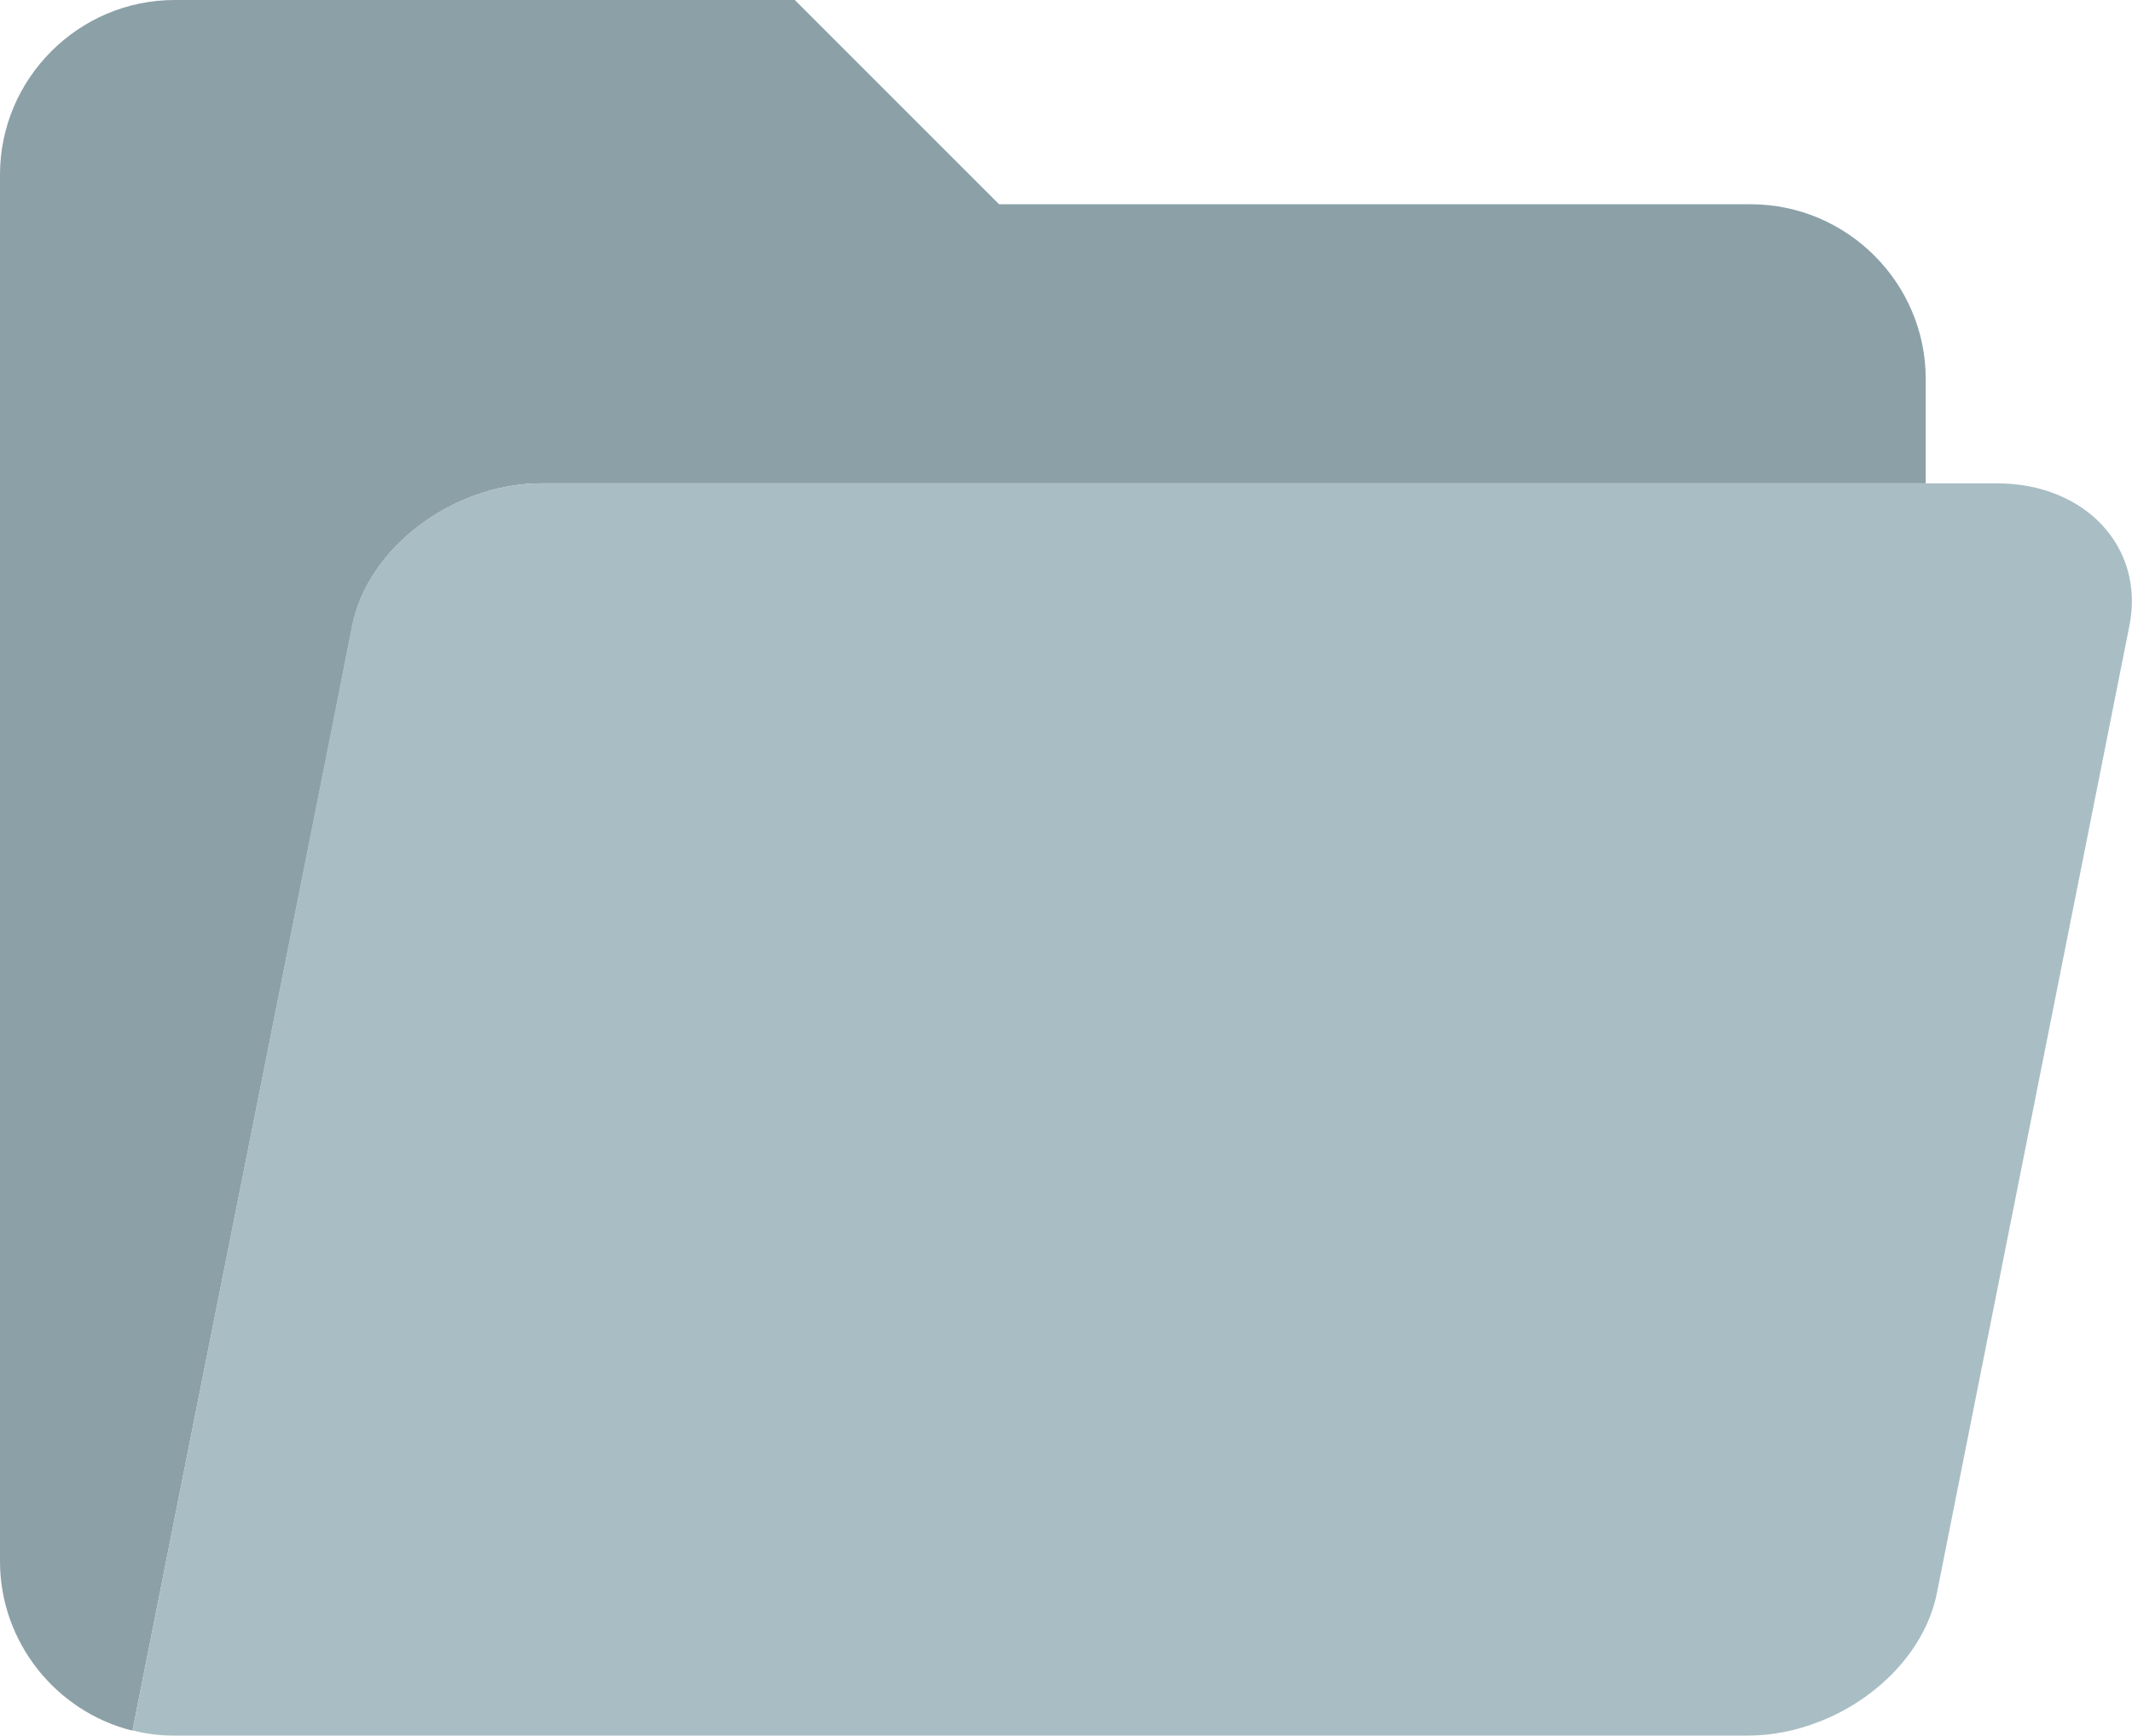
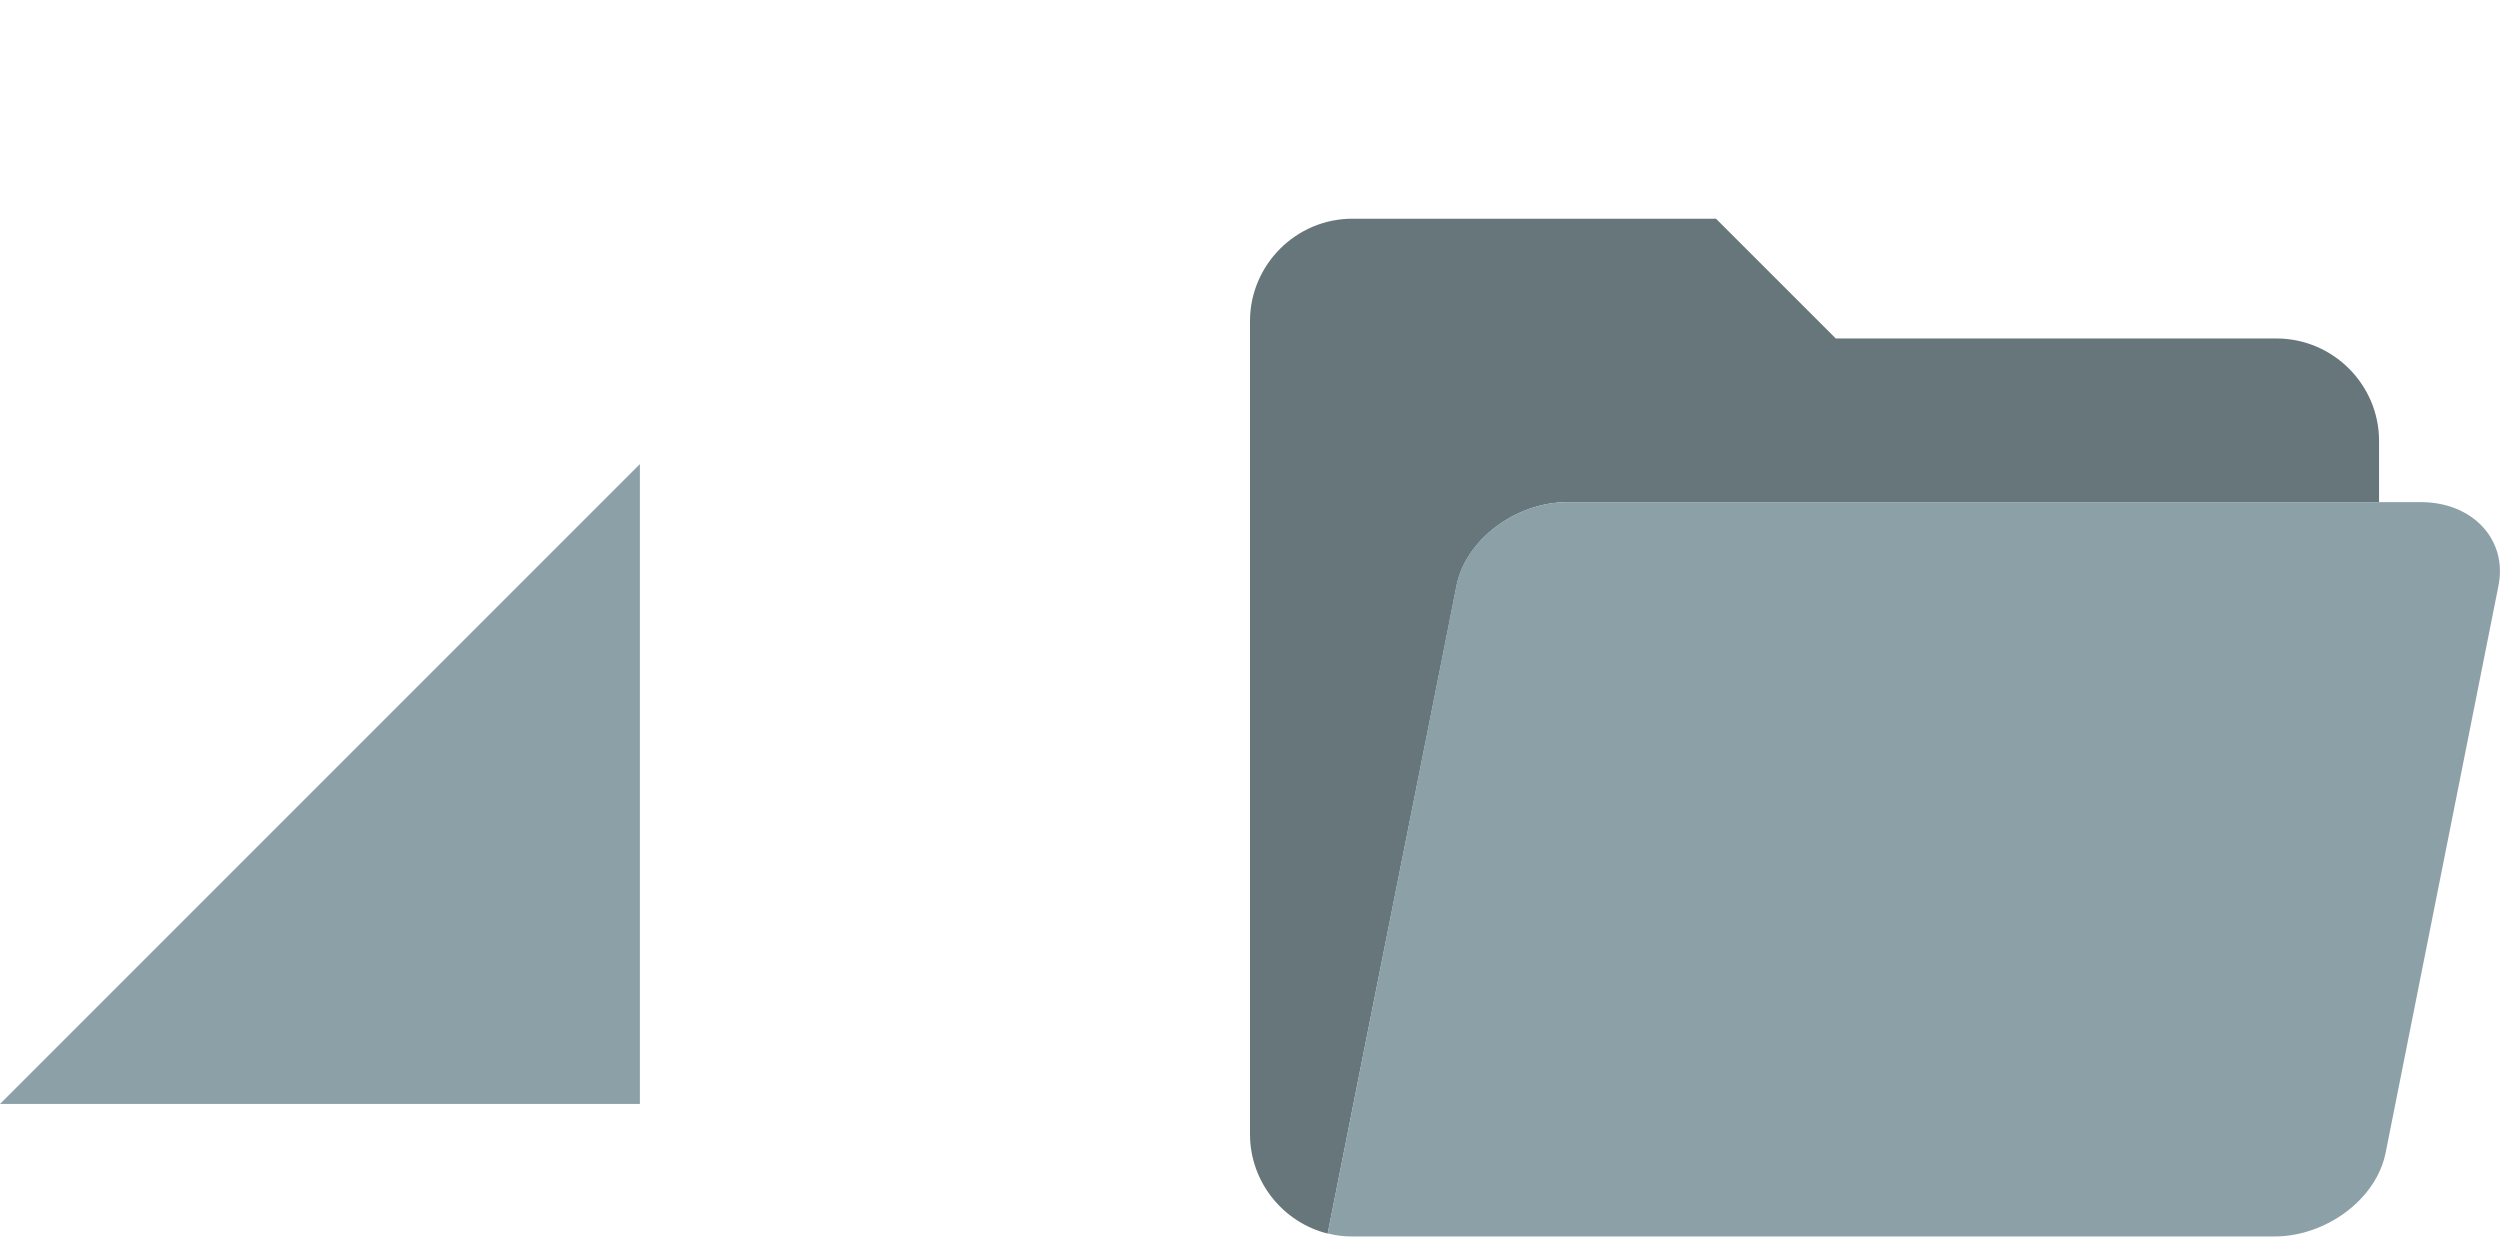
- <svg xmlns="http://www.w3.org/2000/svg" version="1.1" id="Layer_1" x="0px" y="0px" viewBox="0 0 647 526.8" style="enable-background:new 0 0 647 526.8;" xml:space="preserve">
+ <svg xmlns="http://www.w3.org/2000/svg" version="1.1" id="Layer_1" x="0px" y="0px" viewBox="0 0 1294 640" style="enable-background:new 0 0 1294 640;" xml:space="preserve">
  <style type="text/css">
- 	.st0{fill:#8CA0A8;}
- 	.st1{fill:#A9BEC4;}
+ 	.st0{fill:#67767A;}
+ 	.st1{fill:#8CA0A8;}
</style>
-   <g>
-     <path class="st0" d="M584.4,115v31.7h-420c-26.9,0-52.8,19.5-57.5,43.3l-5.7,28.9L58.7,432.1l-10.4,52.4l-8.1,40.8   C17.2,519.6,0,498.6,0,473.9V53C0,23.9,23.8,0,53,0h188.2l62,62h228.3C560.6,62.1,584.4,85.9,584.4,115z" />
-     <path class="st1" d="M646.2,190l-58.4,293.5c-3.4,17.2-17.9,32.2-35.8,39.1c-6.9,2.7-14.2,4.2-21.7,4.2H53c-4.4,0-8.7-0.5-12.8-1.6   l8.1-40.8L58.7,432l42.4-213.1l5.7-28.9c4.7-23.8,30.6-43.3,57.5-43.3H606C632.9,146.7,651,166.2,646.2,190z" />
-   </g>
+   <path class="st0" d="M1231.4,228.2v31.7h-420c-26.9,0-52.8,19.5-57.5,43.3l-5.7,28.9l-42.5,213.2l-10.4,52.4l-8.1,40.8  c-23-5.7-40.2-26.7-40.2-51.4V166.2c0-29.1,23.8-53,53-53h188.2l62,62h228.3C1207.6,175.3,1231.4,199.1,1231.4,228.2z" />
+   <path class="st1" d="M1293.2,303.2l-58.4,293.5c-3.4,17.2-17.9,32.2-35.8,39.1c-6.9,2.7-14.2,4.2-21.7,4.2H700  c-4.4,0-8.7-0.5-12.8-1.6l8.1-40.8l10.4-52.4l42.4-213.1l5.7-28.9c4.7-23.8,30.6-43.3,57.5-43.3H1253  C1279.9,259.9,1298,279.4,1293.2,303.2z" />
+   <polygon class="st1" points="331.2,571.4 0,571.4 331.2,240.2 " />
</svg>
